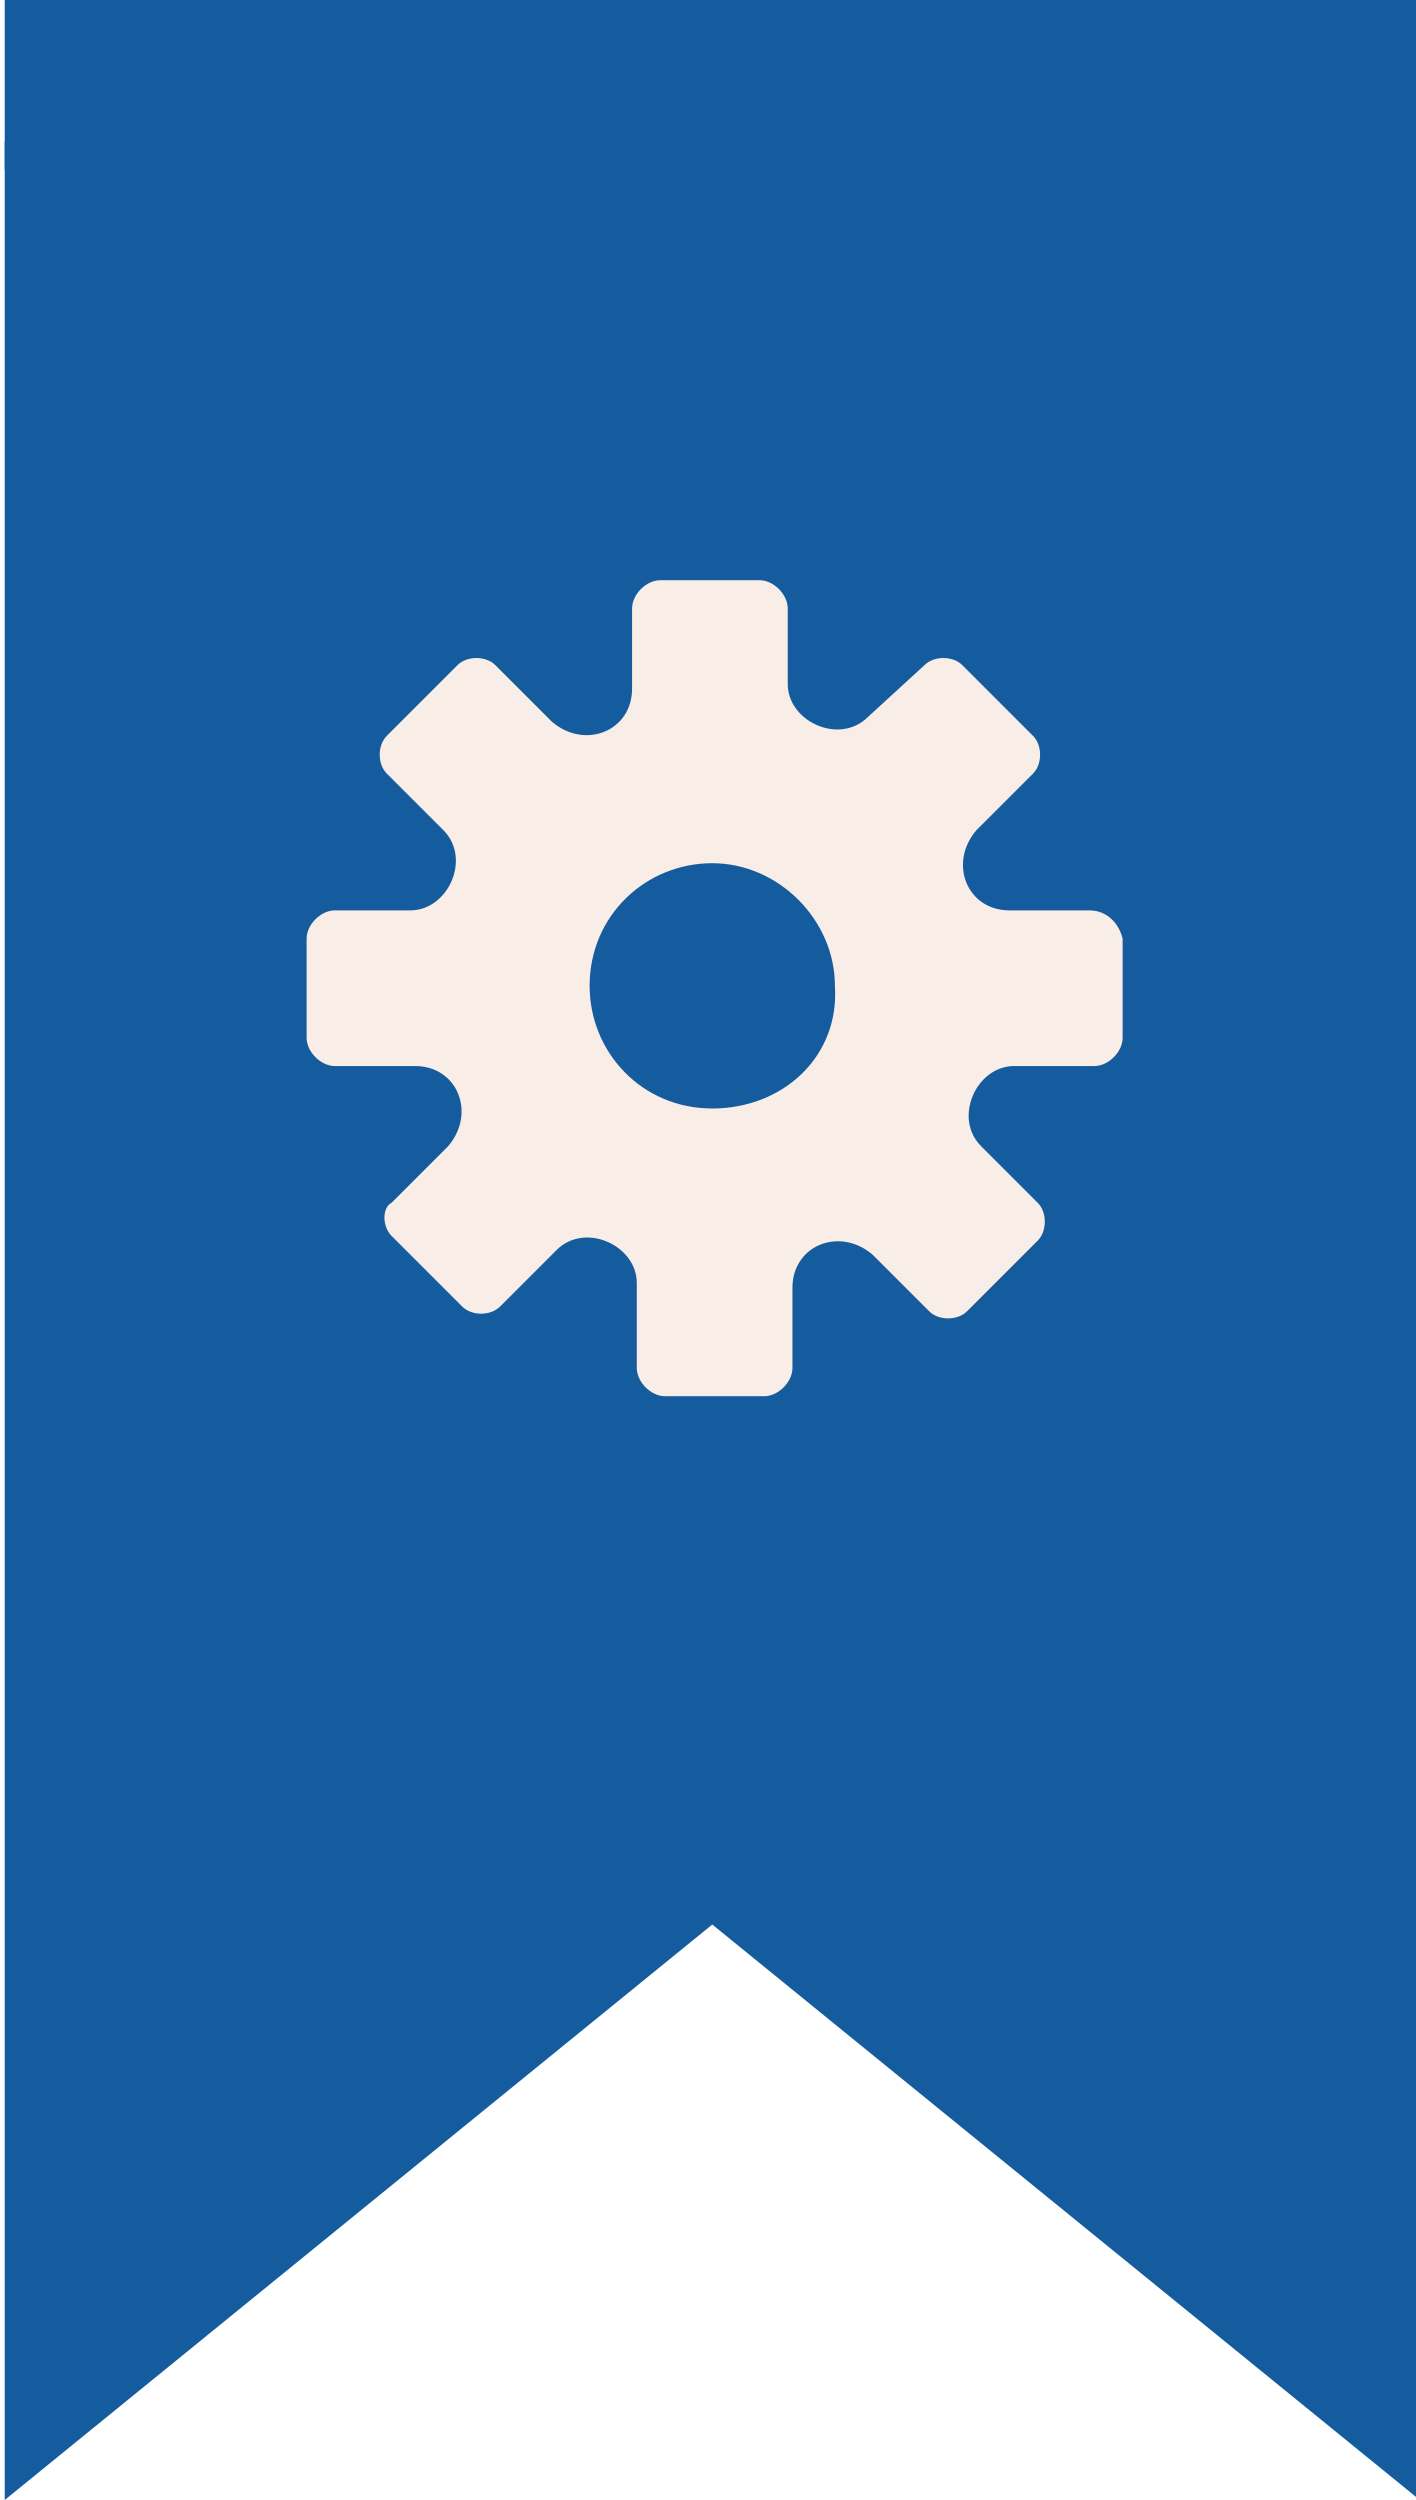
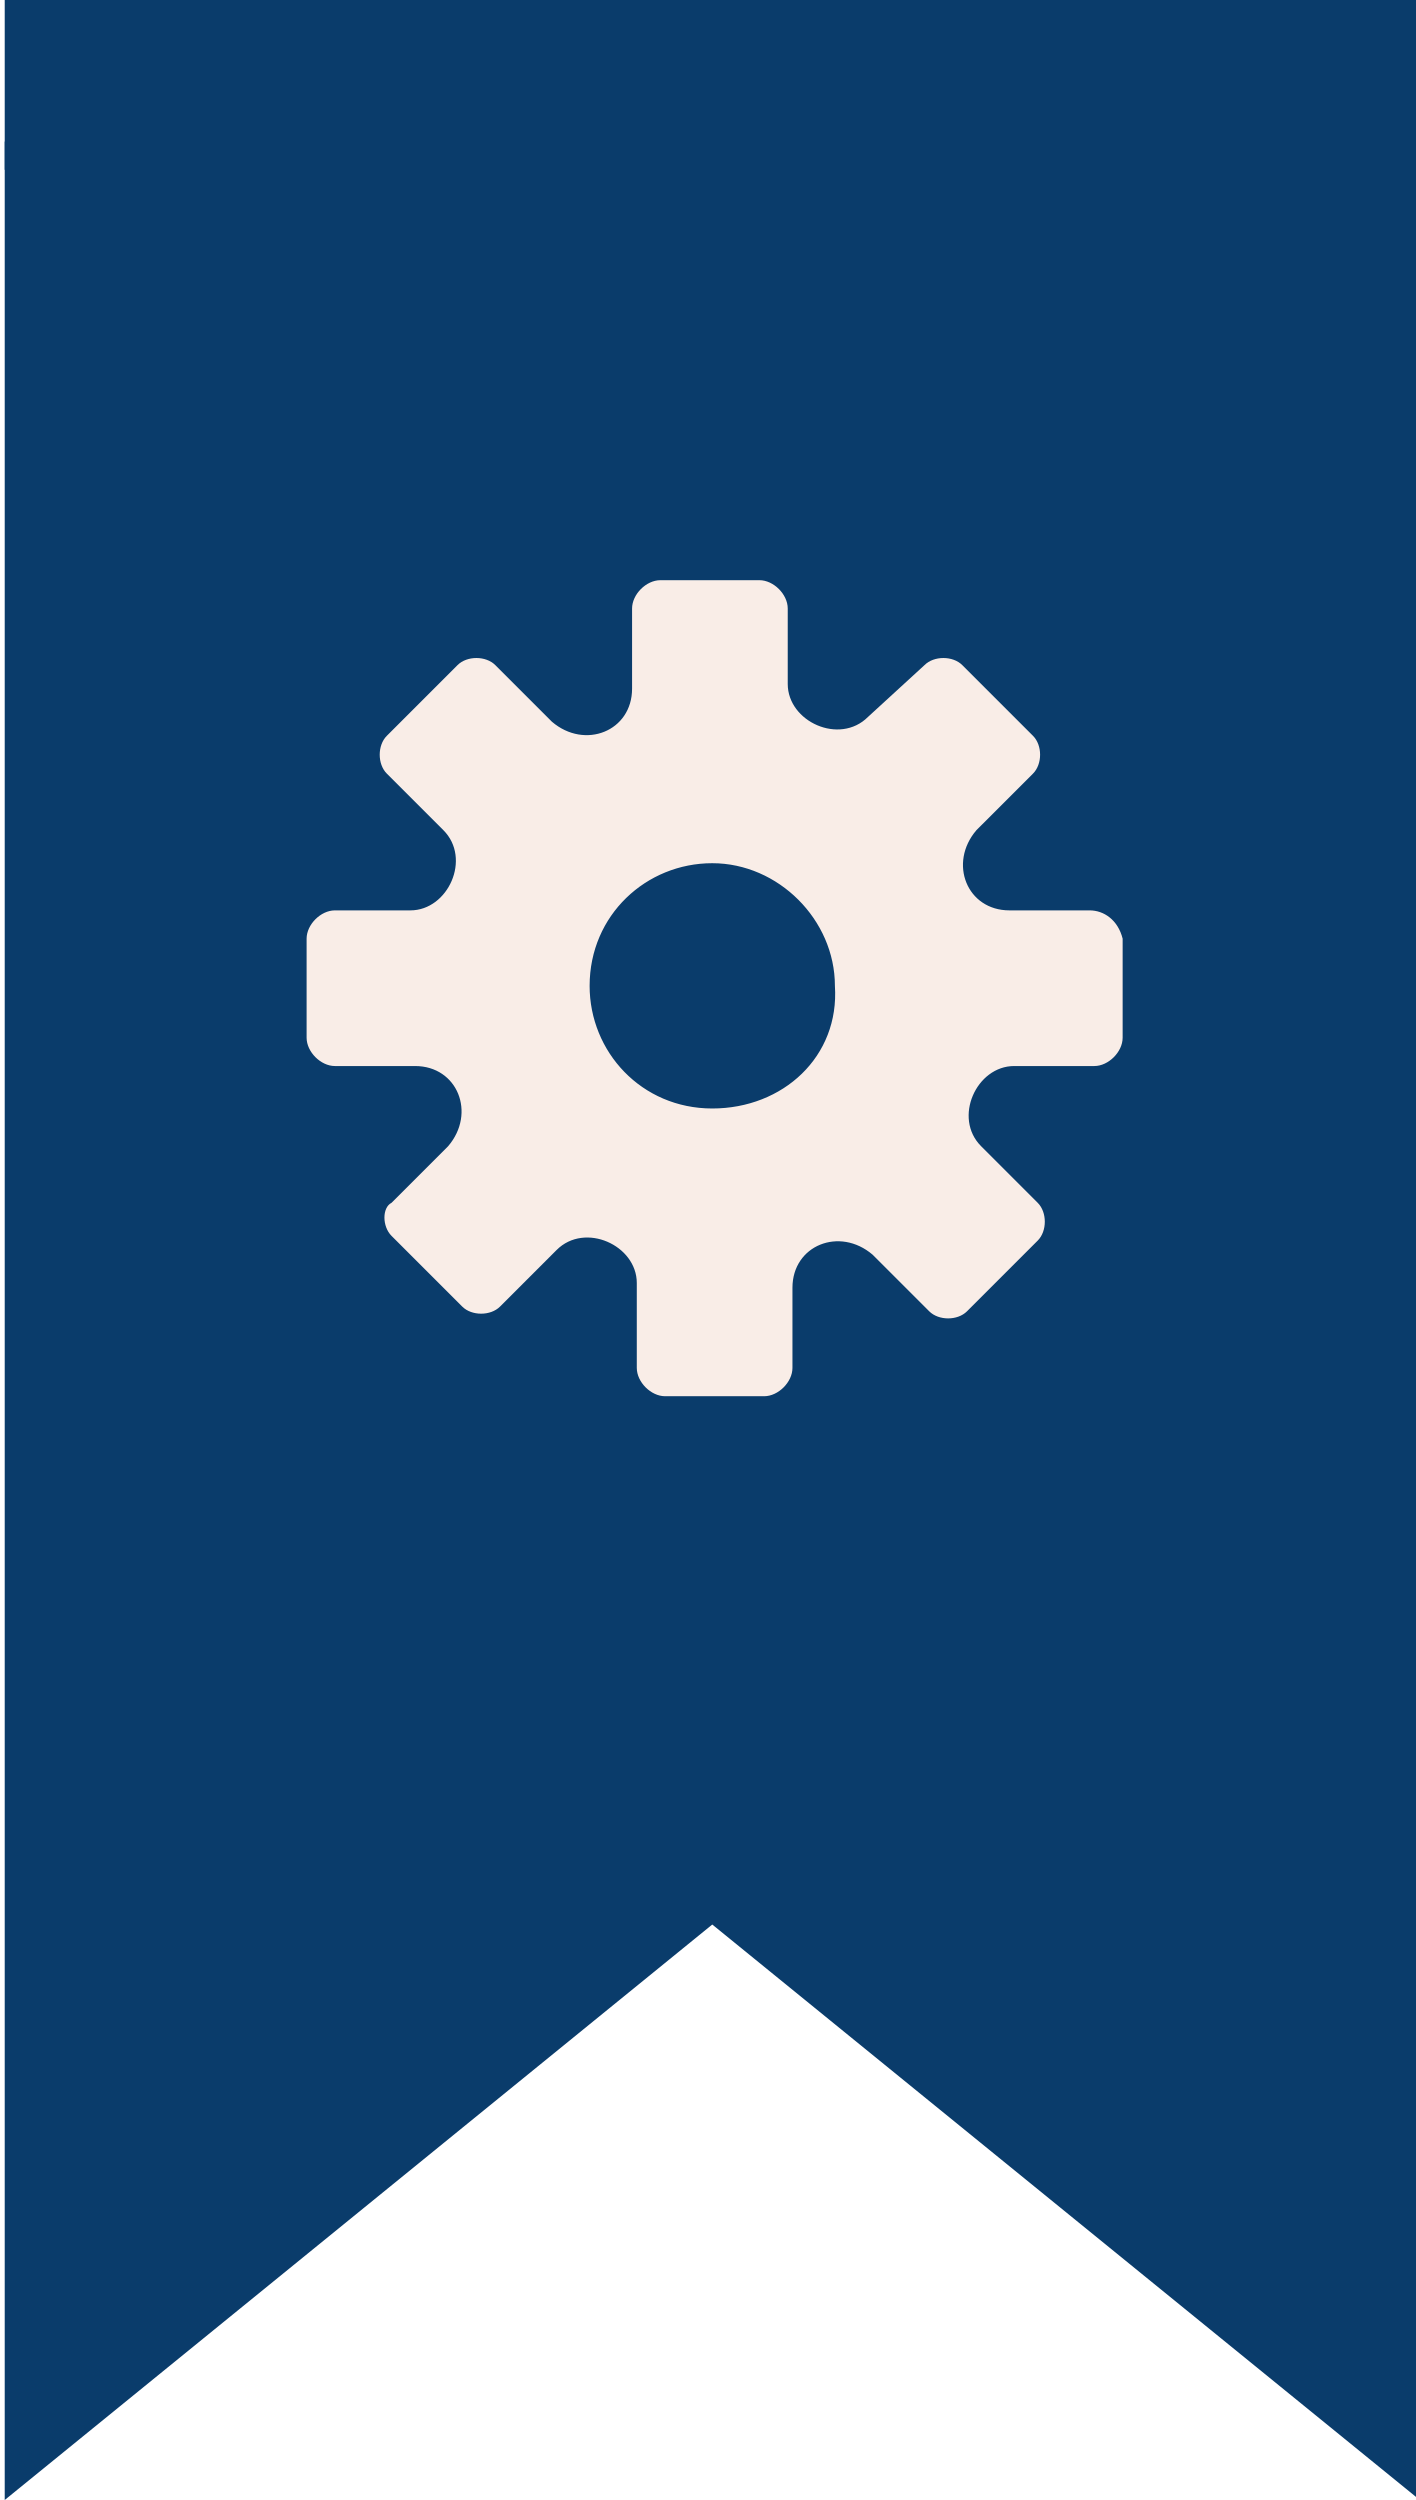
<svg xmlns="http://www.w3.org/2000/svg" version="1.1" id="svg6171" x="0px" y="0px" viewBox="0 0 30 53" style="enable-background:new 0 0 30 53;" xml:space="preserve">
  <style type="text/css">
- 	.st0{fill:url(#path5956_1_);}
+ 	.st0{fill:#0A3C6B;}
	.st1{fill:#F9EDE7;}
- 	.st2{fill:url(#SVGID_1_);}
</style>
-   <linearGradient id="path5956_1_" gradientUnits="userSpaceOnUse" x1="-23421.17" y1="2962.931" x2="-23420.262" y2="2962.931" gradientTransform="matrix(4.041947e-17 0.6601 1.3925 -8.526604e-17 -4110.832 172225.031)">
-     <stop offset="0" style="stop-color:#145C9E" />
-     <stop offset="1" style="stop-color:#000000" />
-   </linearGradient>
  <path id="path5956" class="st0" d="M30.1,3h-30v50l15-12.2l15,12.2V3  z" />
  <g>
-     <path class="st1" d="M23.1,19.3h-1.7c-0.9,0-1.3-1-0.7-1.7l1.2-1.2c0.2-0.2,0.2-0.6,0-0.8l-1.5-1.5c-0.2-0.2-0.6-0.2-0.8,0   l-1.2,1.1c-0.6,0.6-1.7,0.1-1.7-0.7v-1.6c0-0.3-0.3-0.6-0.6-0.6h-2.1c-0.3,0-0.6,0.3-0.6,0.6v1.7c0,0.9-1,1.3-1.7,0.7l-1.2-1.2   c-0.2-0.2-0.6-0.2-0.8,0l-1.5,1.5c-0.2,0.2-0.2,0.6,0,0.8l1.2,1.2c0.6,0.6,0.1,1.7-0.7,1.7H7.1c-0.3,0-0.6,0.3-0.6,0.6V22   c0,0.3,0.3,0.6,0.6,0.6h1.7c0.9,0,1.3,1,0.7,1.7l-1.2,1.2c-0.2,0.1-0.2,0.5,0,0.7l1.5,1.5c0.2,0.2,0.6,0.2,0.8,0l1.2-1.2   c0.6-0.6,1.7-0.1,1.7,0.7V29c0,0.3,0.3,0.6,0.6,0.6h2.1c0.3,0,0.6-0.3,0.6-0.6v-1.7c0-0.9,1-1.3,1.7-0.7l1.2,1.2   c0.2,0.2,0.6,0.2,0.8,0l1.5-1.5c0.2-0.2,0.2-0.6,0-0.8l-1.2-1.2c-0.6-0.6-0.1-1.7,0.7-1.7h1.7c0.3,0,0.6-0.3,0.6-0.6v-2.1   C23.7,19.5,23.4,19.3,23.1,19.3z M15.1,23.5c-1.5,0-2.6-1.2-2.6-2.6c0-1.5,1.2-2.6,2.6-2.6s2.6,1.2,2.6,2.6   C17.8,22.4,16.6,23.5,15.1,23.5z" />
+     <path class="st1" d="M23.1,19.3h-1.7c-0.9,0-1.3-1-0.7-1.7l1.2-1.2c0.2-0.2,0.2-0.6,0-0.8l-1.5-1.5c-0.2-0.2-0.6-0.2-0.8,0   l-1.2,1.1c-0.6,0.6-1.7,0.1-1.7-0.7v-1.6c0-0.3-0.3-0.6-0.6-0.6H14c-0.3,0-0.6,0.3-0.6,0.6v1.7c0,0.9-1,1.3-1.7,0.7l-1.2-1.2   c-0.2-0.2-0.6-0.2-0.8,0l-1.5,1.5c-0.2,0.2-0.2,0.6,0,0.8l1.2,1.2c0.6,0.6,0.1,1.7-0.7,1.7H7.1c-0.3,0-0.6,0.3-0.6,0.6V22   c0,0.3,0.3,0.6,0.6,0.6h1.7c0.9,0,1.3,1,0.7,1.7l-1.2,1.2c-0.2,0.1-0.2,0.5,0,0.7l1.5,1.5c0.2,0.2,0.6,0.2,0.8,0l1.2-1.2   c0.6-0.6,1.7-0.1,1.7,0.7V29c0,0.3,0.3,0.6,0.6,0.6h2.1c0.3,0,0.6-0.3,0.6-0.6v-1.7c0-0.9,1-1.3,1.7-0.7l1.2,1.2   c0.2,0.2,0.6,0.2,0.8,0l1.5-1.5c0.2-0.2,0.2-0.6,0-0.8l-1.2-1.2c-0.6-0.6-0.1-1.7,0.7-1.7h1.7c0.3,0,0.6-0.3,0.6-0.6v-2.1   C23.7,19.5,23.4,19.3,23.1,19.3z M15.1,23.5c-1.5,0-2.6-1.2-2.6-2.6c0-1.5,1.2-2.6,2.6-2.6s2.6,1.2,2.6,2.6   C17.8,22.4,16.6,23.5,15.1,23.5z" />
  </g>
-   <linearGradient id="SVGID_1_" gradientUnits="userSpaceOnUse" x1="15.1" y1="-11337.482" x2="15.1" y2="-11337.526" gradientTransform="matrix(1 0 0 -1 0 55)">
-     <stop offset="0" style="stop-color:#145C9E" />
-     <stop offset="1" style="stop-color:#000000" />
-   </linearGradient>
-   <rect x="0.1" y="0" class="st2" width="30" height="3.6" />
+   <rect x="0.1" y="0" class="st0" width="30" height="3.6" />
</svg>
